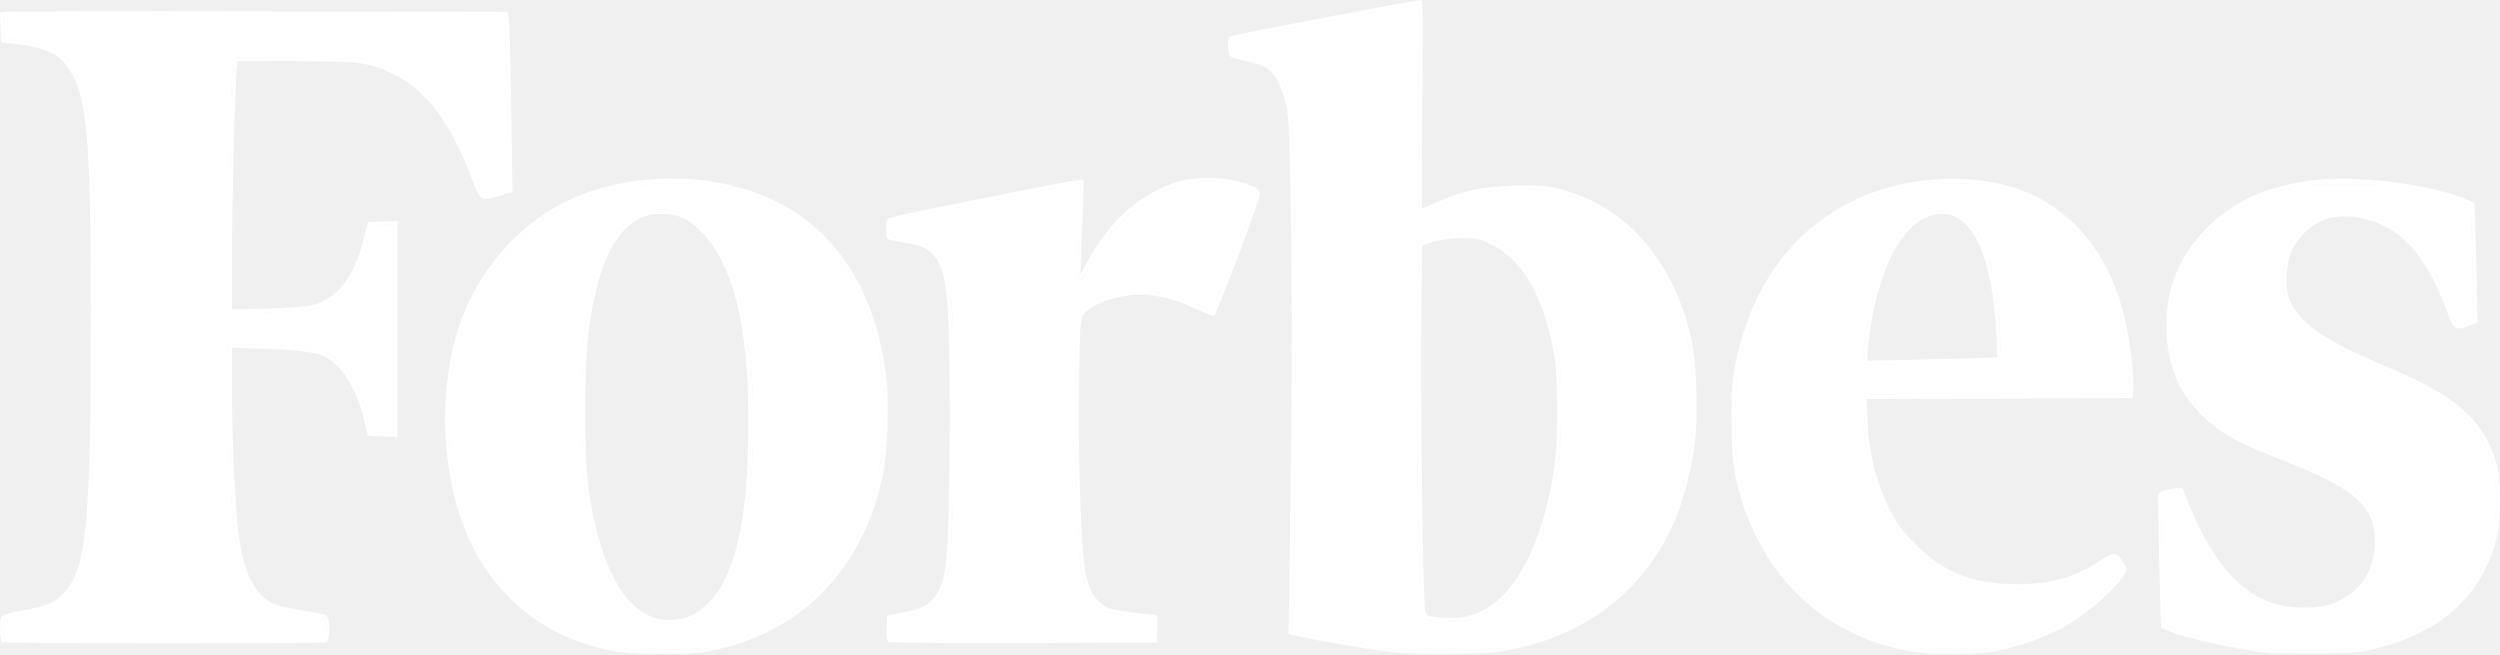
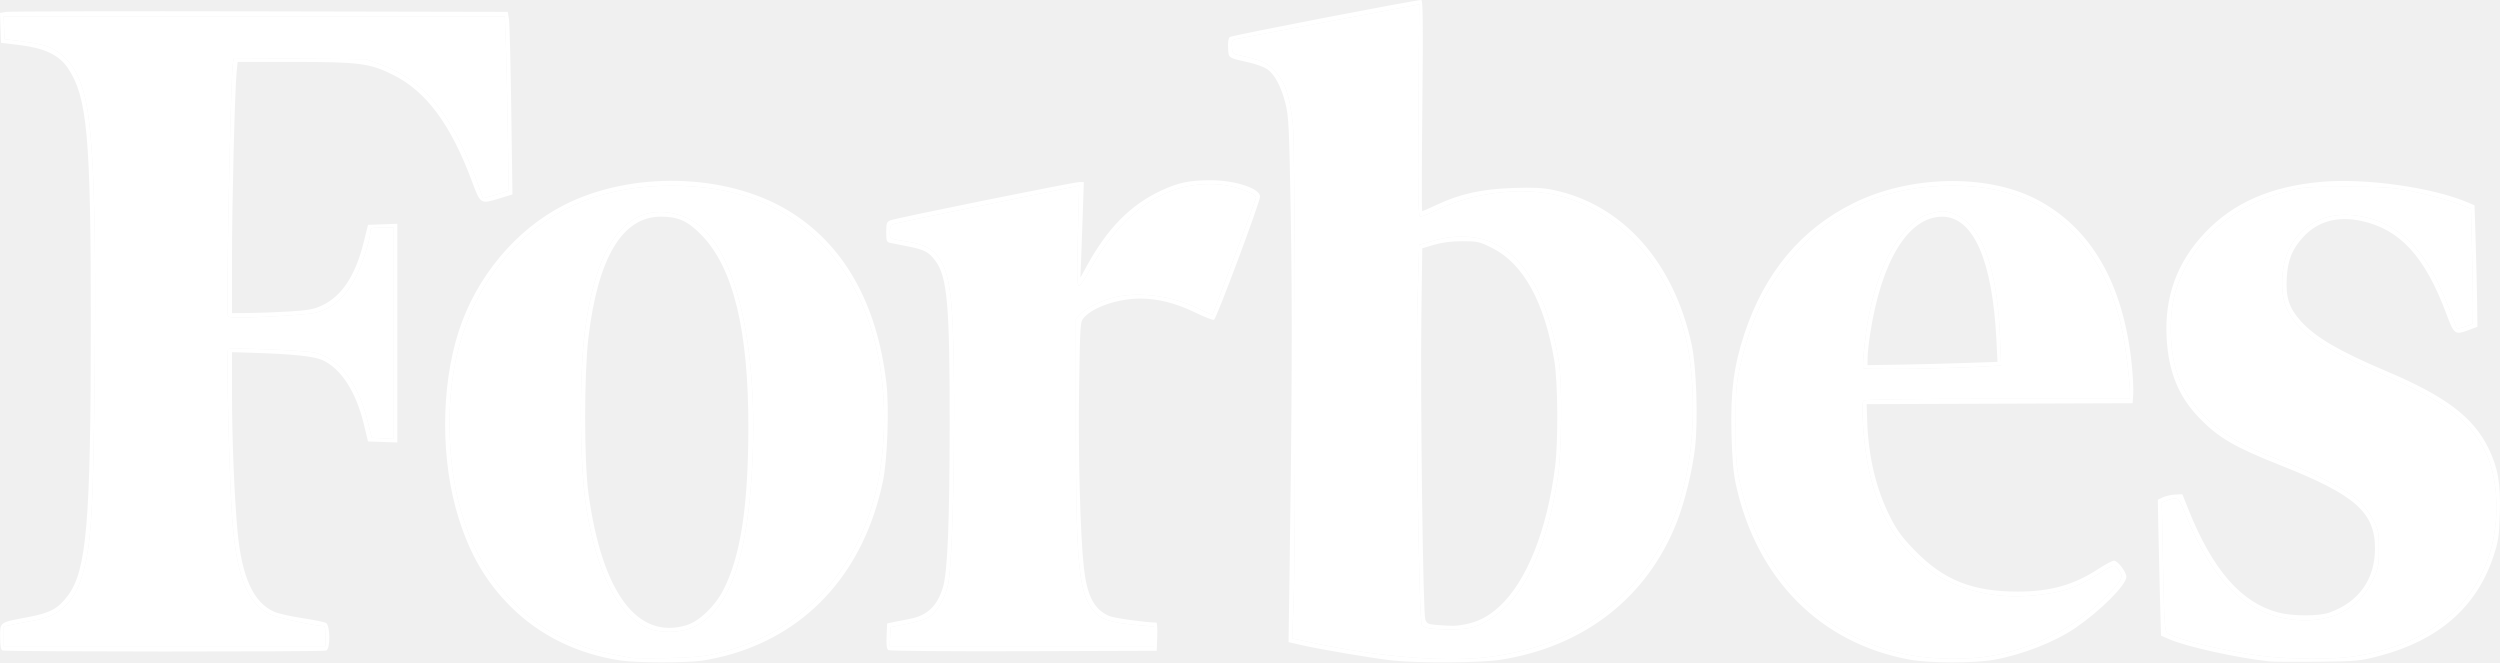
- <svg xmlns="http://www.w3.org/2000/svg" width="126" height="33" viewBox="0 0 126 33" fill="none">
-   <path d="M31.306 32.874C29.11 32.554 27.188 31.624 25.721 30.171C24.498 28.959 23.704 27.626 23.119 25.799C22.206 22.948 22.206 19.282 23.119 16.488C24.003 13.781 25.994 11.425 28.432 10.201C31.807 8.507 36.557 8.613 39.683 10.453C42.496 12.109 44.201 15.052 44.675 19.071C44.819 20.299 44.726 22.891 44.498 23.962C43.564 28.341 40.847 31.401 36.865 32.554C36.436 32.679 35.77 32.824 35.386 32.877C34.574 32.99 32.093 32.988 31.306 32.874ZM36.06 32.535C37.667 32.16 38.948 31.587 40.094 30.732C42.88 28.651 44.406 25.461 44.547 21.425C44.686 17.446 43.486 14.055 41.166 11.868C39.282 10.092 36.909 9.241 33.84 9.241C30.588 9.241 27.969 10.25 25.954 12.278C23.795 14.45 22.653 17.481 22.653 21.038C22.653 24.727 23.685 27.706 25.685 29.793C26.788 30.943 27.862 31.633 29.402 32.181C29.946 32.375 30.347 32.468 31.802 32.738C31.927 32.761 32.763 32.766 33.659 32.748C34.873 32.724 35.486 32.669 36.06 32.535ZM32.623 31.248C31.135 30.573 30.08 28.521 29.551 25.275C29.216 23.217 29.184 18.64 29.489 16.398C29.919 13.248 30.825 11.388 32.236 10.759C33.203 10.329 34.543 10.584 35.405 11.362C37.319 13.091 38.285 18.008 37.868 23.899C37.569 28.127 36.651 30.419 34.94 31.216C34.32 31.505 33.222 31.52 32.623 31.248ZM34.592 31.115C35.234 30.924 36.025 30.182 36.447 29.375C37.318 27.709 37.707 25.246 37.717 21.334C37.729 16.432 36.961 13.313 35.339 11.68C34.657 10.994 34.174 10.781 33.303 10.782C31.371 10.785 30.144 12.803 29.659 16.776C29.436 18.602 29.435 22.953 29.657 24.55C30.344 29.492 32.116 31.85 34.592 31.115ZM70.21 32.873C69.311 32.781 66.565 32.324 65.606 32.106L64.942 31.955L64.994 28.411C65.119 19.879 65.135 15.221 65.054 10.691C64.975 6.253 64.952 5.784 64.781 5.128C64.564 4.296 64.251 3.716 63.874 3.448C63.728 3.344 63.331 3.196 62.992 3.12C61.864 2.866 61.925 2.907 61.895 2.393C61.877 2.096 61.91 1.9 61.985 1.84C62.087 1.76 71.338 -0.005 71.633 1.04201e-05C71.718 0.001 71.73 1.184 71.686 5.256C71.655 8.145 71.651 10.51 71.677 10.51C71.703 10.51 72.041 10.363 72.429 10.184C73.596 9.645 74.672 9.411 76.234 9.357C77.274 9.32 77.756 9.343 78.29 9.454C81.779 10.175 84.362 13.032 85.264 17.168C85.5 18.247 85.587 20.928 85.431 22.271C85.298 23.416 84.918 24.958 84.522 25.959C83.03 29.736 79.828 32.2 75.58 32.84C74.601 32.988 71.528 33.006 70.21 32.873ZM75.328 32.657C78.08 32.244 80.098 31.299 81.808 29.623C84.278 27.201 85.469 23.782 85.308 19.568C85.225 17.399 84.871 15.982 83.972 14.224C82.753 11.842 80.67 10.171 78.305 9.679C76.53 9.31 74.247 9.599 72.511 10.413C72.079 10.616 71.665 10.781 71.591 10.781C71.475 10.781 71.462 10.111 71.492 5.498L71.526 0.214L71.162 0.287C70.963 0.327 68.924 0.707 66.632 1.131C64.34 1.555 62.376 1.923 62.267 1.949C62.1 1.988 62.071 2.051 62.089 2.335C62.109 2.651 62.135 2.679 62.469 2.753C63.617 3.006 63.822 3.096 64.249 3.537C64.772 4.077 65.008 4.767 65.163 6.207C65.287 7.354 65.314 27.122 65.196 30.04L65.126 31.77L66.06 31.97C69.597 32.726 73.123 32.987 75.328 32.657ZM72.097 31.279C71.914 31.259 71.718 31.188 71.662 31.12C71.506 30.933 71.338 18.636 71.442 15.039L71.524 12.185L72.248 11.976C73.317 11.668 74.469 11.716 75.284 12.103C76.923 12.88 78 14.798 78.559 17.938C78.741 18.96 78.714 22.512 78.515 23.776C78.098 26.416 77.34 28.453 76.286 29.769C75.774 30.407 74.925 31.01 74.261 31.207C73.832 31.335 72.914 31.365 72.097 31.279ZM73.841 31.071C74.499 30.946 75.01 30.684 75.559 30.191C76.935 28.954 77.969 26.401 78.376 23.237C78.541 21.948 78.519 19.012 78.335 17.936C77.839 15.028 76.771 13.116 75.214 12.346C74.568 12.027 74.469 12.004 73.703 12.004C73.155 12.004 72.683 12.063 72.282 12.181L71.683 12.358L71.638 15.668C71.582 19.91 71.719 30.527 71.835 30.832C71.909 31.026 71.991 31.067 72.357 31.096C73.221 31.164 73.363 31.162 73.841 31.071ZM96.253 32.828C91.759 32.017 88.545 28.83 87.495 24.143C87.36 23.541 87.3 22.866 87.266 21.561C87.213 19.496 87.381 18.215 87.914 16.623C88.937 13.565 90.77 11.399 93.433 10.101C96.245 8.73 100.088 8.64 102.576 9.887C105.377 11.291 107.025 14.094 107.443 18.164C107.499 18.712 107.532 19.364 107.516 19.613L107.486 20.066L100.782 20.09L94.079 20.113L94.105 20.905C94.164 22.739 94.558 24.362 95.288 25.773C95.62 26.414 95.884 26.764 96.525 27.412C97.974 28.874 99.415 29.44 101.688 29.44C103.337 29.44 104.522 29.111 105.762 28.31C106.109 28.086 106.461 27.902 106.544 27.902C106.733 27.902 107.169 28.463 107.169 28.706C107.169 29.106 105.869 30.393 104.601 31.249C103.563 31.951 101.917 32.586 100.489 32.835C99.489 33.01 97.243 33.006 96.253 32.828ZM100.282 32.654C102.381 32.313 104.448 31.306 105.933 29.899C106.747 29.129 107.017 28.757 106.903 28.562C106.601 28.042 106.614 28.043 105.843 28.516C104.616 29.27 104.001 29.478 102.558 29.626C100.874 29.799 99.32 29.518 97.884 28.779C96.931 28.29 95.79 27.163 95.219 26.15C94.441 24.767 94.018 23.152 93.892 21.076C93.839 20.204 93.851 19.987 93.953 19.922C94.023 19.878 97.043 19.842 100.715 19.841L107.35 19.84V19.578C107.35 18.982 107.154 17.381 106.979 16.541C106.274 13.165 104.413 10.758 101.76 9.789C100.704 9.404 99.705 9.241 98.388 9.241C95.268 9.241 92.72 10.265 90.749 12.31C89.177 13.94 88.245 15.771 87.676 18.345C87.504 19.121 87.475 19.524 87.475 21.153C87.475 22.77 87.505 23.188 87.671 23.936C88.727 28.687 91.853 31.816 96.344 32.617C97.482 32.82 99.159 32.836 100.282 32.654ZM93.911 18.321C93.843 18.211 94.012 16.599 94.18 15.764C94.583 13.751 95.228 12.297 96.117 11.402C96.595 10.92 96.813 10.77 97.203 10.655C97.471 10.575 97.775 10.51 97.877 10.51C98.293 10.511 98.784 10.723 99.149 11.06C100.128 11.963 100.689 13.902 100.8 16.773L100.855 18.19L99.913 18.242C98.022 18.348 93.961 18.401 93.911 18.321ZM99.097 18.062L100.673 18.008L100.617 16.888C100.417 12.94 99.451 10.783 97.884 10.785C96.181 10.787 94.82 12.976 94.254 16.624C94.185 17.073 94.127 17.604 94.126 17.806L94.124 18.172L95.823 18.145C96.757 18.13 98.231 18.093 99.097 18.062ZM114.37 32.916C112.756 32.742 110.188 32.18 109.333 31.813L108.915 31.633L108.858 29.564C108.827 28.425 108.791 26.904 108.778 26.182L108.754 24.869L109.005 24.75C109.142 24.683 109.42 24.622 109.622 24.613L109.989 24.596L110.302 25.366C111.523 28.369 112.954 29.989 114.823 30.482C115.537 30.669 116.874 30.671 117.402 30.485C118.881 29.963 119.692 28.843 119.699 27.313C119.707 25.501 118.711 24.631 114.949 23.161C112.618 22.251 111.805 21.782 110.837 20.791C109.793 19.723 109.292 18.506 109.198 16.811C109.084 14.763 109.725 13.037 111.145 11.566C112.574 10.085 114.43 9.283 116.957 9.052C119.183 8.849 122.599 9.321 124.389 10.079L124.716 10.218L124.774 12.062C124.806 13.077 124.839 14.437 124.848 15.084L124.863 16.262L124.424 16.424C123.731 16.682 123.686 16.65 123.3 15.628C122.219 12.763 120.963 11.408 119.005 10.994C117.812 10.741 116.816 11.012 116.092 11.787C115.527 12.391 115.306 12.927 115.253 13.828C115.195 14.804 115.369 15.332 115.966 15.984C116.701 16.788 117.905 17.482 120.303 18.485C123.241 19.712 124.643 20.755 125.405 22.278C125.9 23.267 126.04 24.058 125.991 25.578C125.953 26.72 125.917 26.954 125.657 27.721C124.81 30.219 122.899 31.864 119.947 32.635C118.947 32.896 118.804 32.91 116.816 32.931C115.67 32.944 114.569 32.937 114.37 32.916ZM118.673 32.662C122.522 32.077 125.006 30.013 125.658 26.86C125.973 25.337 125.826 23.644 125.281 22.512C124.518 20.927 123.228 19.97 120.032 18.619C117.658 17.615 116.235 16.765 115.653 16.001C115.171 15.369 115.015 14.884 115.021 14.042C115.031 12.773 115.512 11.8 116.431 11.194C117.2 10.687 118.164 10.563 119.286 10.827C120.642 11.147 121.662 11.979 122.583 13.518C122.876 14.008 123.479 15.383 123.772 16.231C123.818 16.363 123.87 16.369 124.187 16.275C124.386 16.216 124.577 16.14 124.611 16.106C124.645 16.072 124.643 14.774 124.606 13.222L124.539 10.401L124.21 10.261C123.656 10.027 122.208 9.633 121.255 9.457C120.537 9.325 119.906 9.291 118.22 9.293C116.208 9.295 116.043 9.308 115.212 9.534C112.798 10.189 111.008 11.552 110.072 13.446C109.575 14.453 109.403 15.229 109.409 16.443C109.417 18.166 109.887 19.438 110.925 20.549C111.819 21.506 112.98 22.188 114.959 22.919C116.516 23.494 118.123 24.297 118.733 24.803C119.091 25.101 119.372 25.441 119.582 25.828C119.88 26.379 119.895 26.452 119.896 27.313C119.896 28.143 119.872 28.27 119.608 28.826C118.92 30.279 117.543 31 115.739 30.853C113.289 30.652 111.563 29.032 110.159 25.61C109.792 24.718 109.767 24.7 109.21 24.911L108.955 25.009L109.018 28.199C109.075 31.03 109.1 31.402 109.234 31.506C109.637 31.815 112.244 32.434 114.053 32.65C115.457 32.817 117.611 32.823 118.673 32.662ZM0.12 32.371C0.045 32.341 0.007 32.115 0.007 31.697C0.007 30.946 -0.041 30.98 1.411 30.711C2.525 30.504 2.923 30.293 3.415 29.648C4.368 28.398 4.574 25.991 4.577 16.081C4.579 6.773 4.399 4.816 3.413 3.377C2.976 2.739 2.238 2.392 1.004 2.244L0.052 2.131L0.026 1.388L0 0.645L0.298 0.592C0.462 0.563 6.22 0.551 13.094 0.565L25.592 0.591L25.651 0.953C25.683 1.152 25.736 3.196 25.768 5.495L25.827 9.676L25.183 9.871C24.213 10.166 24.219 10.17 23.782 9.015C22.711 6.179 21.482 4.545 19.8 3.72C18.64 3.151 18.104 3.082 14.828 3.082H11.977L11.928 3.557C11.836 4.449 11.691 10.186 11.692 12.887L11.693 15.582L12.53 15.578C12.991 15.575 13.9 15.541 14.55 15.502C15.527 15.444 15.817 15.392 16.226 15.203C17.23 14.738 17.913 13.715 18.331 12.049L18.548 11.189L19.287 11.163L20.026 11.136V16.579V22.021L19.287 21.995L18.547 21.969L18.337 21.108C17.943 19.491 17.183 18.334 16.245 17.919C15.812 17.727 14.74 17.618 12.666 17.555L11.693 17.525V19.57C11.693 21.798 11.815 24.812 11.972 26.448C12.191 28.729 12.774 29.989 13.82 30.445C14.02 30.532 14.652 30.673 15.225 30.759C15.798 30.845 16.338 30.952 16.426 30.997C16.647 31.111 16.66 32.292 16.441 32.376C16.27 32.442 0.284 32.437 0.12 32.371ZM16.403 31.661C16.403 31.387 16.378 31.163 16.349 31.163C15.917 31.163 13.906 30.729 13.582 30.566C12.432 29.987 11.9 28.611 11.694 25.678C11.547 23.593 11.401 17.468 11.496 17.373C11.582 17.287 15.412 17.44 15.86 17.547C17.097 17.843 18.051 19.061 18.529 20.953L18.739 21.787L19.292 21.814L19.845 21.841V16.583V11.325H19.256C18.706 11.325 18.668 11.338 18.668 11.529C18.668 11.872 18.324 12.958 17.999 13.643C17.489 14.716 16.772 15.364 15.86 15.574C15.635 15.626 14.577 15.708 13.508 15.758C12 15.828 11.547 15.823 11.49 15.738C11.385 15.58 11.625 3.653 11.744 3.099L11.789 2.89L15.115 2.918L18.441 2.946L19.215 3.223C21.008 3.865 22.298 5.176 23.375 7.451C23.618 7.963 23.928 8.707 24.065 9.106C24.202 9.504 24.324 9.843 24.335 9.858C24.346 9.874 24.644 9.799 24.996 9.692L25.637 9.497L25.592 6.539C25.567 4.911 25.523 2.958 25.495 2.199L25.442 0.817H12.811H0.18L0.207 1.383L0.234 1.949L1.049 2.051C2.136 2.187 2.535 2.305 2.973 2.622C3.637 3.103 4.045 3.81 4.302 4.922C4.702 6.651 4.846 10.55 4.779 17.847C4.709 25.558 4.611 27.162 4.12 28.717C3.716 29.997 2.963 30.675 1.72 30.88C1.378 30.937 0.893 31.027 0.643 31.08L0.188 31.178V31.669V32.159H8.296H16.403V31.661ZM44.774 32.354C44.691 32.301 44.664 32.092 44.684 31.653L44.711 31.027L45.028 30.959C45.202 30.922 45.577 30.849 45.86 30.796C46.737 30.632 47.241 30.156 47.525 29.223C47.756 28.464 47.858 26.034 47.863 21.153C47.87 15.185 47.745 13.775 47.142 12.976C46.815 12.543 46.579 12.42 45.785 12.268C45.393 12.193 44.981 12.112 44.869 12.089C44.688 12.051 44.665 11.992 44.665 11.548C44.665 11.116 44.693 11.038 44.869 10.966C45.14 10.854 54.114 9.06 54.401 9.06H54.624L54.581 10.396C54.556 11.131 54.518 12.201 54.495 12.774L54.453 13.816L54.778 13.23C55.819 11.353 56.986 10.188 58.538 9.477C59.39 9.086 59.958 8.97 61.011 8.97C62.259 8.97 63.507 9.377 63.507 9.784C63.507 10.058 61.308 15.87 61.186 15.916C61.127 15.939 60.698 15.774 60.232 15.551C59.261 15.085 58.35 14.857 57.465 14.859C56.364 14.861 55.133 15.267 54.648 15.788C54.44 16.011 54.439 16.024 54.387 19.353C54.336 22.648 54.446 26.669 54.631 28.286C54.789 29.663 55.155 30.341 55.911 30.657C56.163 30.762 57.759 30.981 58.279 30.982C58.319 30.982 58.339 31.298 58.325 31.684L58.298 32.386L51.595 32.407C47.908 32.419 44.839 32.395 44.774 32.354ZM58.162 31.669V31.178L57.46 31.119C55.841 30.982 55.398 30.82 54.972 30.207C54.356 29.32 54.222 27.683 54.222 21.047V15.869L54.447 15.63C54.73 15.328 55.616 14.907 56.242 14.777C57.514 14.511 59.14 14.741 60.411 15.364C60.776 15.543 61.09 15.674 61.109 15.656C61.146 15.618 63.235 10.099 63.3 9.866C63.329 9.761 63.209 9.669 62.857 9.528C62.105 9.227 61.453 9.124 60.612 9.173C58.362 9.303 56.366 10.798 54.928 13.428C54.689 13.865 54.442 14.222 54.378 14.223C54.286 14.223 54.275 13.722 54.325 11.727L54.387 9.231L54.169 9.282C54.048 9.311 52.238 9.677 50.146 10.097C45.658 10.998 45.034 11.129 44.927 11.195C44.883 11.223 44.846 11.384 44.846 11.555C44.846 11.897 44.806 11.877 45.826 12.041C47.228 12.267 47.723 12.95 47.932 14.948C48.205 17.554 48.096 27.71 47.781 29.096C47.619 29.805 47.203 30.488 46.783 30.731C46.628 30.82 46.139 30.965 45.696 31.051L44.892 31.208L44.864 31.684L44.837 32.159H51.5H58.162V31.669Z" fill="white" />
-   <path d="M16.403 31.661C16.403 31.387 16.378 31.163 16.349 31.163C15.917 31.163 13.906 30.729 13.582 30.566C12.432 29.987 11.9 28.611 11.694 25.678C11.547 23.593 11.401 17.468 11.496 17.373C11.582 17.287 15.412 17.44 15.86 17.547C17.097 17.843 18.051 19.061 18.529 20.953L18.739 21.787L19.292 21.814L19.845 21.841V16.583V11.325H19.256C18.706 11.325 18.668 11.338 18.668 11.529C18.668 11.872 18.324 12.958 17.999 13.643C17.489 14.716 16.772 15.364 15.86 15.574C15.635 15.626 14.577 15.708 13.508 15.758C12 15.828 11.547 15.823 11.49 15.738C11.385 15.58 11.625 3.653 11.744 3.099L11.789 2.89L15.115 2.918L18.441 2.946L19.215 3.223C21.008 3.865 22.298 5.176 23.375 7.451C23.618 7.963 23.928 8.707 24.065 9.106C24.202 9.504 24.324 9.843 24.335 9.858C24.346 9.874 24.644 9.799 24.996 9.692L25.637 9.497L25.592 6.539C25.567 4.911 25.523 2.958 25.495 2.199L25.442 0.817H12.811H0.18L0.207 1.383L0.234 1.949L1.049 2.051C2.136 2.187 2.535 2.305 2.973 2.622C3.637 3.103 4.045 3.81 4.302 4.922C4.702 6.651 4.846 10.55 4.779 17.847C4.709 25.558 4.611 27.162 4.12 28.717C3.716 29.997 2.963 30.675 1.72 30.88C1.378 30.937 0.893 31.027 0.643 31.08L0.188 31.178V31.669V32.159H8.296H16.403V31.661Z" fill="white" />
-   <path fill-rule="evenodd" clip-rule="evenodd" d="M36.06 32.535C37.667 32.16 38.948 31.587 40.094 30.732C42.88 28.651 44.406 25.461 44.547 21.425C44.686 17.446 43.486 14.055 41.166 11.868C39.282 10.092 36.909 9.241 33.84 9.241C30.588 9.241 27.969 10.25 25.954 12.278C23.795 14.45 22.653 17.481 22.653 21.038C22.653 24.727 23.685 27.706 25.685 29.793C26.788 30.943 27.862 31.633 29.402 32.181C29.946 32.375 30.347 32.468 31.802 32.738C31.927 32.761 32.763 32.766 33.659 32.748C34.873 32.724 35.486 32.669 36.06 32.535ZM29.551 25.275C30.08 28.521 31.135 30.573 32.623 31.248C33.222 31.52 34.32 31.505 34.94 31.216C36.651 30.419 37.569 28.127 37.868 23.899C38.285 18.008 37.319 13.091 35.405 11.362C34.543 10.584 33.203 10.329 32.236 10.759C30.825 11.388 29.919 13.248 29.489 16.398C29.184 18.64 29.216 23.217 29.551 25.275Z" fill="white" />
-   <path d="M58.162 31.669V31.178L57.46 31.119C55.841 30.982 55.398 30.82 54.972 30.207C54.356 29.32 54.222 27.683 54.222 21.047V15.869L54.447 15.63C54.73 15.328 55.616 14.907 56.242 14.777C57.514 14.511 59.14 14.741 60.411 15.364C60.776 15.543 61.09 15.674 61.109 15.656C61.146 15.618 63.235 10.099 63.3 9.866C63.329 9.761 63.209 9.669 62.857 9.528C62.105 9.227 61.453 9.124 60.612 9.173C58.362 9.303 56.366 10.798 54.928 13.428C54.689 13.865 54.442 14.222 54.378 14.223C54.286 14.223 54.275 13.722 54.325 11.727L54.387 9.231L54.169 9.282C54.048 9.311 52.238 9.677 50.146 10.097C45.658 10.998 45.034 11.129 44.927 11.195C44.883 11.223 44.846 11.384 44.846 11.555C44.846 11.897 44.806 11.877 45.826 12.041C47.228 12.267 47.723 12.95 47.932 14.948C48.205 17.554 48.096 27.71 47.781 29.096C47.619 29.805 47.203 30.488 46.783 30.731C46.628 30.82 46.139 30.965 45.696 31.051L44.892 31.208L44.864 31.684L44.837 32.159H51.5H58.162V31.669Z" fill="white" />
-   <path fill-rule="evenodd" clip-rule="evenodd" d="M75.328 32.657C78.08 32.244 80.098 31.299 81.808 29.623C84.278 27.201 85.469 23.782 85.308 19.568C85.225 17.399 84.871 15.982 83.972 14.224C82.753 11.842 80.67 10.171 78.305 9.679C76.53 9.31 74.247 9.599 72.511 10.413C72.079 10.616 71.665 10.781 71.591 10.781C71.475 10.781 71.462 10.111 71.492 5.498L71.526 0.214L71.162 0.287C70.963 0.327 68.924 0.707 66.632 1.131C64.34 1.555 62.376 1.923 62.267 1.949C62.1 1.988 62.071 2.051 62.089 2.335C62.109 2.651 62.135 2.679 62.469 2.753C63.617 3.006 63.822 3.096 64.249 3.537C64.772 4.077 65.008 4.767 65.163 6.207C65.287 7.354 65.314 27.122 65.196 30.04L65.126 31.77L66.06 31.97C69.597 32.726 73.123 32.987 75.328 32.657ZM71.662 31.12C71.718 31.188 71.914 31.259 72.097 31.279C72.914 31.365 73.832 31.335 74.261 31.207C74.925 31.01 75.774 30.407 76.286 29.769C77.34 28.453 78.098 26.416 78.515 23.776C78.714 22.512 78.741 18.96 78.559 17.938C78 14.798 76.923 12.88 75.284 12.103C74.469 11.716 73.317 11.668 72.248 11.976L71.524 12.185L71.442 15.039C71.338 18.636 71.506 30.933 71.662 31.12Z" fill="white" />
-   <path fill-rule="evenodd" clip-rule="evenodd" d="M100.282 32.654C102.381 32.313 104.448 31.306 105.933 29.899C106.747 29.129 107.017 28.757 106.903 28.562C106.601 28.042 106.614 28.043 105.843 28.516C104.616 29.27 104.001 29.478 102.558 29.626C100.874 29.799 99.32 29.518 97.884 28.779C96.931 28.29 95.79 27.163 95.219 26.15C94.441 24.767 94.018 23.152 93.892 21.076C93.839 20.204 93.851 19.987 93.953 19.922C94.023 19.878 97.043 19.842 100.715 19.841L107.35 19.84V19.578C107.35 18.982 107.154 17.381 106.979 16.541C106.274 13.165 104.413 10.758 101.76 9.789C100.704 9.404 99.705 9.241 98.388 9.241C95.268 9.241 92.72 10.265 90.749 12.31C89.177 13.94 88.245 15.771 87.676 18.345C87.504 19.121 87.475 19.524 87.475 21.153C87.475 22.77 87.505 23.188 87.671 23.936C88.727 28.687 91.853 31.816 96.344 32.617C97.482 32.82 99.159 32.836 100.282 32.654ZM94.18 15.764C94.012 16.599 93.843 18.211 93.911 18.321C93.961 18.401 98.022 18.348 99.913 18.242L100.855 18.19L100.8 16.773C100.689 13.902 100.128 11.963 99.149 11.06C98.784 10.723 98.293 10.511 97.877 10.51C97.775 10.51 97.471 10.575 97.203 10.655C96.813 10.77 96.595 10.92 96.117 11.402C95.228 12.297 94.583 13.751 94.18 15.764Z" fill="white" />
-   <path d="M118.673 32.662C122.522 32.077 125.006 30.013 125.658 26.86C125.973 25.337 125.826 23.644 125.281 22.512C124.518 20.927 123.228 19.97 120.032 18.619C117.658 17.615 116.235 16.765 115.653 16.001C115.171 15.369 115.015 14.884 115.021 14.042C115.031 12.773 115.512 11.8 116.431 11.194C117.2 10.687 118.164 10.563 119.286 10.827C120.642 11.147 121.662 11.979 122.583 13.518C122.876 14.008 123.479 15.383 123.772 16.231C123.818 16.363 123.87 16.369 124.187 16.275C124.386 16.216 124.577 16.14 124.611 16.106C124.645 16.072 124.643 14.774 124.606 13.222L124.539 10.401L124.21 10.261C123.656 10.027 122.208 9.633 121.255 9.457C120.537 9.325 119.906 9.291 118.22 9.293C116.208 9.295 116.043 9.308 115.212 9.534C112.798 10.189 111.008 11.552 110.072 13.446C109.575 14.453 109.403 15.229 109.409 16.443C109.417 18.166 109.887 19.438 110.925 20.549C111.819 21.506 112.98 22.188 114.959 22.919C116.516 23.494 118.123 24.297 118.733 24.803C119.091 25.101 119.372 25.441 119.582 25.828C119.88 26.379 119.895 26.452 119.896 27.313C119.896 28.143 119.872 28.27 119.608 28.826C118.92 30.279 117.543 31 115.739 30.853C113.289 30.652 111.563 29.032 110.159 25.61C109.792 24.718 109.767 24.7 109.21 24.911L108.955 25.009L109.018 28.199C109.075 31.03 109.1 31.402 109.234 31.506C109.637 31.815 112.244 32.434 114.053 32.65C115.457 32.817 117.611 32.823 118.673 32.662Z" fill="white" />
+ <svg xmlns="http://www.w3.org/2000/svg" width="117" height="31" viewBox="0 0 117 31" fill="none">
+   <path d="M29.07 30.915C27.03 30.614 25.246 29.74 23.884 28.373C22.748 27.233 22.011 25.98 21.468 24.262C20.62 21.581 20.62 18.133 21.467 15.506C22.288 12.96 24.138 10.744 26.401 9.593C29.535 8 33.946 8.1 36.849 9.83C39.461 11.388 41.043 14.155 41.484 17.935C41.618 19.089 41.531 21.527 41.319 22.534C40.453 26.653 37.929 29.53 34.232 30.615C33.833 30.732 33.215 30.868 32.859 30.919C32.104 31.025 29.8 31.023 29.07 30.915ZM33.484 30.597C34.977 30.244 36.166 29.706 37.23 28.901C39.817 26.944 41.234 23.944 41.365 20.149C41.494 16.407 40.38 13.217 38.225 11.161C36.476 9.491 34.272 8.691 31.423 8.691C28.403 8.691 25.971 9.639 24.1 11.546C22.095 13.589 21.035 16.439 21.035 19.784C21.035 23.254 21.993 26.055 23.851 28.018C24.875 29.1 25.872 29.748 27.302 30.264C27.807 30.446 28.179 30.533 29.531 30.788C29.646 30.809 30.422 30.814 31.255 30.797C32.382 30.774 32.952 30.723 33.484 30.597ZM30.293 29.386C28.911 28.752 27.931 26.822 27.44 23.769C27.129 21.834 27.099 17.53 27.383 15.421C27.782 12.459 28.623 10.709 29.933 10.118C30.831 9.713 32.076 9.953 32.876 10.685C34.653 12.311 35.55 16.935 35.163 22.475C34.885 26.451 34.033 28.607 32.444 29.356C31.868 29.628 30.849 29.642 30.293 29.386ZM32.121 29.261C32.717 29.082 33.452 28.384 33.844 27.625C34.653 26.058 35.014 23.742 35.023 20.063C35.034 15.453 34.321 12.52 32.814 10.984C32.182 10.339 31.733 10.139 30.925 10.14C29.13 10.143 27.991 12.04 27.541 15.777C27.334 17.494 27.333 21.586 27.539 23.087C28.176 27.735 29.822 29.952 32.121 29.261ZM65.195 30.914C64.361 30.828 61.811 30.398 60.92 30.193L60.304 30.052L60.352 26.719C60.467 18.694 60.482 14.314 60.407 10.054C60.334 5.881 60.312 5.439 60.154 4.822C59.952 4.04 59.661 3.494 59.312 3.242C59.176 3.144 58.807 3.006 58.492 2.934C57.445 2.696 57.502 2.734 57.474 2.25C57.458 1.971 57.487 1.787 57.558 1.731C57.652 1.655 66.243 -0.005 66.516 9.79931e-06C66.595 0.001 66.606 1.114 66.566 4.943C66.537 7.66 66.534 9.883 66.558 9.883C66.582 9.883 66.896 9.746 67.255 9.578C68.339 9.07 69.338 8.85 70.789 8.799C71.755 8.765 72.202 8.786 72.698 8.89C75.938 9.569 78.336 12.255 79.174 16.145C79.393 17.159 79.474 19.681 79.329 20.944C79.205 22.02 78.852 23.471 78.485 24.412C77.099 27.964 74.126 30.281 70.181 30.884C69.272 31.022 66.419 31.04 65.195 30.914ZM69.948 30.711C72.503 30.323 74.377 29.434 75.964 27.858C78.259 25.58 79.364 22.365 79.214 18.402C79.137 16.362 78.808 15.029 77.974 13.376C76.843 11.136 74.908 9.565 72.712 9.103C71.064 8.756 68.944 9.027 67.332 9.792C66.93 9.983 66.546 10.139 66.478 10.139C66.369 10.139 66.358 9.508 66.385 5.17L66.417 0.201L66.079 0.27C65.894 0.308 64.001 0.665 61.873 1.064C59.745 1.463 57.92 1.809 57.819 1.833C57.665 1.869 57.638 1.929 57.654 2.196C57.673 2.493 57.697 2.52 58.007 2.589C59.073 2.827 59.263 2.911 59.66 3.326C60.145 3.834 60.365 4.483 60.509 5.837C60.623 6.916 60.649 25.506 60.539 28.25L60.474 29.877L61.342 30.065C64.626 30.776 67.9 31.022 69.948 30.711ZM66.947 29.415C66.777 29.397 66.595 29.33 66.543 29.266C66.399 29.09 66.243 17.526 66.339 14.143L66.415 11.46L67.088 11.263C68.081 10.973 69.149 11.018 69.907 11.382C71.429 12.112 72.428 13.916 72.948 16.869C73.117 17.831 73.092 21.171 72.906 22.36C72.52 24.842 71.816 26.758 70.837 27.995C70.362 28.595 69.573 29.163 68.957 29.348C68.559 29.468 67.706 29.496 66.947 29.415ZM68.566 29.22C69.177 29.102 69.652 28.856 70.162 28.392C71.439 27.229 72.4 24.828 72.777 21.852C72.931 20.64 72.91 17.879 72.74 16.868C72.279 14.132 71.288 12.335 69.842 11.611C69.242 11.31 69.15 11.289 68.438 11.289C67.929 11.289 67.492 11.344 67.12 11.455L66.562 11.621L66.521 14.735C66.469 18.723 66.597 28.708 66.704 28.995C66.773 29.178 66.848 29.216 67.189 29.244C67.991 29.307 68.123 29.305 68.566 29.22ZM89.378 30.872C85.205 30.11 82.221 27.113 81.246 22.705C81.12 22.138 81.065 21.504 81.033 20.276C80.984 18.335 81.139 17.13 81.634 15.632C82.584 12.757 84.287 10.72 86.76 9.499C89.37 8.21 92.939 8.126 95.249 9.298C97.85 10.618 99.38 13.254 99.769 17.082C99.821 17.597 99.851 18.211 99.836 18.445L99.808 18.871L93.584 18.893L87.359 18.914L87.383 19.659C87.438 21.385 87.804 22.911 88.482 24.238C88.79 24.841 89.035 25.169 89.63 25.778C90.975 27.154 92.314 27.686 94.425 27.686C95.956 27.686 97.056 27.377 98.207 26.623C98.53 26.412 98.857 26.239 98.933 26.239C99.109 26.239 99.514 26.767 99.514 26.996C99.514 27.372 98.307 28.582 97.13 29.387C96.166 30.047 94.637 30.644 93.311 30.879C92.383 31.043 90.297 31.04 89.378 30.872ZM93.119 30.708C95.068 30.388 96.987 29.441 98.366 28.118C99.122 27.393 99.373 27.043 99.267 26.86C98.987 26.371 98.999 26.372 98.283 26.817C97.143 27.526 96.572 27.722 95.233 27.861C93.668 28.024 92.225 27.759 90.892 27.065C90.007 26.604 88.948 25.545 88.418 24.592C87.695 23.291 87.303 21.772 87.186 19.82C87.136 19.001 87.147 18.797 87.242 18.735C87.307 18.694 90.112 18.66 93.521 18.659L99.682 18.658V18.411C99.682 17.851 99.5 16.345 99.338 15.555C98.683 12.38 96.955 10.117 94.491 9.206C93.511 8.843 92.583 8.691 91.36 8.691C88.463 8.691 86.097 9.653 84.267 11.576C82.808 13.109 81.942 14.832 81.413 17.252C81.254 17.982 81.227 18.361 81.227 19.893C81.227 21.414 81.254 21.806 81.409 22.509C82.39 26.977 85.292 29.92 89.462 30.674C90.519 30.865 92.076 30.879 93.119 30.708ZM87.203 17.23C87.14 17.126 87.297 15.61 87.452 14.824C87.827 12.931 88.426 11.564 89.251 10.723C89.695 10.27 89.897 10.129 90.259 10.02C90.508 9.945 90.791 9.884 90.886 9.884C91.272 9.885 91.728 10.085 92.067 10.401C92.976 11.25 93.497 13.074 93.6 15.774L93.651 17.106L92.776 17.156C91.02 17.255 87.249 17.305 87.203 17.23ZM92.019 16.986L93.483 16.935L93.43 15.882C93.244 12.169 92.347 10.141 90.892 10.142C89.311 10.144 88.047 12.203 87.522 15.634C87.457 16.055 87.404 16.555 87.403 16.745L87.401 17.089L88.978 17.064C89.846 17.049 91.214 17.015 92.019 16.986ZM106.201 30.954C104.702 30.792 102.317 30.263 101.523 29.917L101.135 29.748L101.082 27.802C101.053 26.732 101.02 25.301 101.008 24.622L100.986 23.388L101.219 23.275C101.346 23.213 101.605 23.155 101.792 23.146L102.133 23.13L102.423 23.854C103.557 26.679 104.886 28.202 106.622 28.665C107.284 28.842 108.526 28.844 109.016 28.668C110.389 28.177 111.142 27.124 111.149 25.686C111.157 23.982 110.232 23.163 106.739 21.782C104.574 20.925 103.819 20.485 102.92 19.553C101.951 18.547 101.485 17.403 101.398 15.809C101.292 13.884 101.887 12.26 103.206 10.877C104.533 9.485 106.256 8.73 108.603 8.513C110.67 8.322 113.842 8.766 115.504 9.479L115.808 9.609L115.862 11.344C115.891 12.297 115.922 13.576 115.93 14.185L115.944 15.293L115.537 15.446C114.893 15.688 114.851 15.658 114.493 14.697C113.489 12.003 112.322 10.728 110.505 10.339C109.397 10.101 108.472 10.356 107.799 11.085C107.275 11.653 107.07 12.157 107.02 13.004C106.967 13.922 107.129 14.418 107.682 15.032C108.365 15.788 109.483 16.441 111.71 17.383C114.438 18.538 115.74 19.518 116.448 20.951C116.907 21.881 117.037 22.624 116.991 24.055C116.957 25.128 116.923 25.349 116.682 26.069C115.895 28.419 114.121 29.965 111.379 30.691C110.451 30.936 110.318 30.949 108.472 30.97C107.408 30.981 106.386 30.974 106.201 30.954ZM110.196 30.716C113.77 30.166 116.077 28.225 116.683 25.26C116.975 23.828 116.838 22.236 116.332 21.171C115.624 19.68 114.426 18.78 111.458 17.509C109.254 16.566 107.933 15.766 107.392 15.047C106.945 14.454 106.799 13.997 106.805 13.206C106.814 12.012 107.261 11.097 108.114 10.527C108.829 10.05 109.724 9.933 110.766 10.182C112.025 10.483 112.972 11.266 113.827 12.713C114.099 13.174 114.659 14.466 114.932 15.264C114.974 15.388 115.022 15.393 115.316 15.305C115.501 15.25 115.678 15.178 115.71 15.146C115.742 15.114 115.74 13.894 115.706 12.434L115.643 9.781L115.338 9.65C114.823 9.429 113.479 9.059 112.594 8.894C111.927 8.77 111.341 8.738 109.776 8.739C107.907 8.742 107.754 8.754 106.983 8.966C104.741 9.582 103.079 10.863 102.21 12.645C101.748 13.592 101.589 14.322 101.594 15.463C101.602 17.084 102.038 18.28 103.002 19.325C103.832 20.224 104.91 20.866 106.748 21.553C108.193 22.094 109.686 22.849 110.252 23.326C110.584 23.606 110.845 23.925 111.04 24.289C111.317 24.807 111.331 24.876 111.332 25.686C111.332 26.466 111.309 26.585 111.065 27.108C110.426 28.475 109.147 29.153 107.472 29.015C105.197 28.826 103.595 27.302 102.29 24.085C101.95 23.245 101.927 23.228 101.409 23.427L101.172 23.518L101.231 26.519C101.284 29.182 101.307 29.532 101.432 29.629C101.806 29.919 104.227 30.501 105.906 30.704C107.21 30.862 109.21 30.867 110.196 30.716ZM0.112 30.442C0.042 30.414 0.007 30.202 0.007 29.808C0.007 29.103 -0.038 29.134 1.31 28.881C2.344 28.687 2.714 28.488 3.171 27.882C4.056 26.706 4.248 24.443 4.25 15.123C4.252 6.37 4.085 4.529 3.169 3.176C2.763 2.576 2.079 2.25 0.932 2.111L0.049 2.004L0.024 1.305L0 0.607L0.277 0.557C0.429 0.53 5.776 0.518 12.159 0.531L23.764 0.555L23.819 0.896C23.849 1.084 23.898 3.006 23.928 5.168L23.983 9.099L23.384 9.283C22.483 9.56 22.489 9.564 22.084 8.478C21.088 5.811 19.947 4.274 18.386 3.498C17.309 2.963 16.811 2.898 13.769 2.898H11.122L11.076 3.345C10.991 4.184 10.855 9.579 10.857 12.12L10.857 14.654L11.635 14.649C12.063 14.647 12.907 14.615 13.511 14.579C14.418 14.524 14.687 14.475 15.067 14.297C15.999 13.86 16.634 12.898 17.022 11.331L17.223 10.522L17.909 10.498L18.596 10.473V15.591V20.709L17.909 20.684L17.222 20.66L17.027 19.85C16.661 18.33 15.956 17.241 15.085 16.851C14.683 16.671 13.687 16.568 11.762 16.509L10.857 16.481V18.404C10.857 20.499 10.971 23.334 11.117 24.872C11.32 27.017 11.861 28.202 12.833 28.631C13.019 28.713 13.606 28.846 14.138 28.926C14.67 29.007 15.171 29.108 15.252 29.15C15.458 29.257 15.47 30.368 15.267 30.447C15.107 30.509 0.263 30.504 0.112 30.442ZM15.231 29.775C15.231 29.517 15.209 29.306 15.181 29.306C14.78 29.306 12.912 28.898 12.612 28.745C11.544 28.201 11.05 26.906 10.859 24.148C10.723 22.187 10.587 16.427 10.675 16.338C10.755 16.257 14.311 16.401 14.727 16.502C15.876 16.78 16.762 17.925 17.205 19.705L17.401 20.489L17.914 20.515L18.428 20.54V15.595V10.65H17.881C17.37 10.65 17.334 10.663 17.334 10.842C17.334 11.165 17.015 12.186 16.713 12.83C16.24 13.839 15.574 14.448 14.727 14.646C14.518 14.695 13.536 14.773 12.543 14.819C11.143 14.885 10.722 14.88 10.669 14.8C10.572 14.652 10.794 3.436 10.905 2.915L10.947 2.718L14.036 2.744L17.124 2.77L17.843 3.031C19.507 3.635 20.705 4.868 21.706 7.008C21.931 7.488 22.219 8.188 22.346 8.563C22.474 8.938 22.586 9.257 22.597 9.271C22.607 9.286 22.883 9.215 23.211 9.114L23.806 8.931L23.764 6.149C23.741 4.619 23.7 2.782 23.674 2.068L23.625 0.768H11.896H0.167L0.192 1.3L0.217 1.833L0.974 1.928C1.984 2.056 2.354 2.168 2.761 2.466C3.377 2.918 3.756 3.583 3.995 4.629C4.366 6.255 4.499 9.921 4.438 16.784C4.372 24.035 4.282 25.543 3.826 27.006C3.45 28.209 2.751 28.847 1.597 29.04C1.28 29.093 0.83 29.178 0.597 29.229L0.175 29.32V29.782V30.243H7.703H15.231V29.775ZM41.576 30.426C41.499 30.377 41.474 30.18 41.492 29.767L41.517 29.178L41.811 29.115C41.973 29.08 42.321 29.011 42.584 28.961C43.399 28.807 43.867 28.359 44.13 27.482C44.345 26.768 44.439 24.482 44.444 19.893C44.45 14.28 44.335 12.954 43.774 12.203C43.471 11.796 43.252 11.68 42.515 11.537C42.151 11.466 41.768 11.39 41.664 11.368C41.496 11.333 41.475 11.277 41.475 10.86C41.475 10.454 41.5 10.38 41.664 10.312C41.916 10.207 50.249 8.52 50.515 8.52H50.723L50.682 9.777C50.66 10.468 50.624 11.474 50.602 12.013L50.563 12.993L50.865 12.441C51.832 10.677 52.915 9.581 54.356 8.912C55.148 8.545 55.675 8.435 56.653 8.435C57.812 8.435 58.971 8.818 58.971 9.201C58.971 9.459 56.928 14.924 56.816 14.968C56.761 14.989 56.362 14.835 55.93 14.624C55.028 14.186 54.182 13.972 53.361 13.974C52.338 13.976 51.195 14.357 50.744 14.848C50.551 15.057 50.55 15.07 50.502 18.2C50.455 21.299 50.557 25.08 50.729 26.601C50.876 27.896 51.215 28.534 51.917 28.831C52.152 28.93 53.633 29.135 54.117 29.136C54.153 29.136 54.172 29.433 54.159 29.796L54.134 30.456L47.91 30.477C44.486 30.488 41.636 30.465 41.576 30.426ZM54.008 29.782V29.321L53.356 29.265C51.852 29.136 51.441 28.984 51.046 28.408C50.474 27.573 50.349 26.033 50.349 19.793V14.923L50.557 14.698C50.821 14.415 51.643 14.019 52.225 13.896C53.406 13.647 54.915 13.862 56.096 14.449C56.435 14.617 56.726 14.74 56.744 14.723C56.779 14.688 58.718 9.497 58.778 9.278C58.805 9.179 58.694 9.093 58.367 8.96C57.669 8.677 57.064 8.58 56.283 8.626C54.194 8.749 52.34 10.155 51.004 12.628C50.783 13.039 50.553 13.375 50.494 13.375C50.408 13.376 50.399 12.904 50.445 11.028L50.502 8.681L50.299 8.729C50.188 8.756 48.507 9.101 46.564 9.496C42.397 10.343 41.817 10.466 41.718 10.528C41.677 10.554 41.643 10.706 41.643 10.867C41.643 11.188 41.606 11.17 42.553 11.324C43.855 11.536 44.314 12.179 44.508 14.058C44.762 16.508 44.66 26.059 44.368 27.363C44.218 28.029 43.831 28.672 43.442 28.9C43.297 28.984 42.843 29.12 42.432 29.201L41.685 29.349L41.66 29.796L41.634 30.243H47.821H54.008V29.782Z" fill="white" />
+   <path d="M15.231 29.775C15.231 29.517 15.209 29.306 15.181 29.306C14.78 29.306 12.912 28.898 12.612 28.745C11.544 28.201 11.05 26.906 10.859 24.148C10.723 22.187 10.587 16.427 10.675 16.338C10.755 16.257 14.311 16.401 14.727 16.502C15.876 16.78 16.762 17.925 17.205 19.705L17.401 20.489L17.914 20.515L18.428 20.54V15.595V10.65H17.881C17.37 10.65 17.334 10.663 17.334 10.842C17.334 11.165 17.015 12.186 16.713 12.83C16.24 13.839 15.574 14.448 14.727 14.646C14.518 14.695 13.536 14.773 12.543 14.819C11.143 14.885 10.722 14.88 10.669 14.8C10.572 14.652 10.794 3.436 10.905 2.915L10.947 2.718L14.036 2.744L17.124 2.77L17.843 3.031C19.507 3.635 20.705 4.868 21.706 7.008C21.931 7.488 22.219 8.188 22.346 8.563C22.474 8.938 22.586 9.257 22.597 9.271C22.607 9.286 22.883 9.215 23.211 9.114L23.806 8.931L23.764 6.149C23.741 4.619 23.7 2.782 23.674 2.068L23.625 0.768H11.896H0.167L0.192 1.3L0.217 1.833L0.974 1.928C1.984 2.056 2.354 2.168 2.761 2.466C3.377 2.918 3.756 3.583 3.995 4.629C4.366 6.255 4.499 9.921 4.438 16.784C4.372 24.035 4.282 25.543 3.826 27.006C3.45 28.209 2.751 28.847 1.597 29.04C1.28 29.093 0.83 29.178 0.597 29.229L0.175 29.32V29.782V30.243H7.703H15.231V29.775Z" fill="white" />
+   <path fill-rule="evenodd" clip-rule="evenodd" d="M33.484 30.597C34.977 30.244 36.166 29.706 37.23 28.901C39.817 26.944 41.234 23.944 41.365 20.149C41.494 16.407 40.38 13.217 38.225 11.161C36.476 9.491 34.272 8.691 31.423 8.691C28.403 8.691 25.971 9.639 24.1 11.546C22.095 13.589 21.035 16.439 21.035 19.784C21.035 23.254 21.993 26.055 23.851 28.018C24.875 29.1 25.872 29.748 27.302 30.264C27.807 30.446 28.179 30.533 29.531 30.788C29.646 30.809 30.422 30.814 31.255 30.797C32.382 30.774 32.952 30.723 33.484 30.597ZM27.44 23.769C27.931 26.822 28.911 28.752 30.293 29.386C30.849 29.642 31.868 29.628 32.444 29.356C34.033 28.607 34.885 26.451 35.163 22.475C35.55 16.935 34.653 12.311 32.876 10.685C32.076 9.953 30.831 9.713 29.933 10.118C28.623 10.709 27.782 12.459 27.383 15.421C27.099 17.53 27.129 21.834 27.44 23.769Z" fill="white" />
+   <path d="M54.008 29.782V29.321L53.356 29.265C51.852 29.136 51.441 28.984 51.046 28.408C50.474 27.573 50.349 26.033 50.349 19.793V14.923L50.557 14.698C50.821 14.415 51.643 14.019 52.225 13.896C53.406 13.647 54.915 13.862 56.096 14.449C56.435 14.617 56.726 14.74 56.744 14.723C56.779 14.688 58.718 9.497 58.778 9.278C58.805 9.179 58.694 9.093 58.367 8.96C57.669 8.677 57.064 8.58 56.283 8.626C54.194 8.749 52.34 10.155 51.004 12.628C50.783 13.039 50.553 13.375 50.494 13.375C50.408 13.376 50.399 12.904 50.445 11.028L50.502 8.681L50.299 8.729C50.188 8.756 48.507 9.101 46.564 9.496C42.397 10.343 41.817 10.466 41.718 10.528C41.677 10.554 41.643 10.706 41.643 10.867C41.643 11.188 41.606 11.17 42.553 11.324C43.855 11.536 44.314 12.179 44.508 14.058C44.762 16.508 44.66 26.059 44.368 27.363C44.218 28.029 43.831 28.672 43.442 28.9C43.297 28.984 42.843 29.12 42.432 29.201L41.685 29.349L41.66 29.796L41.634 30.243H47.821H54.008V29.782Z" fill="white" />
+   <path fill-rule="evenodd" clip-rule="evenodd" d="M69.948 30.711C72.503 30.323 74.377 29.434 75.964 27.858C78.259 25.58 79.364 22.365 79.214 18.402C79.137 16.362 78.808 15.029 77.974 13.376C76.843 11.136 74.908 9.565 72.712 9.103C71.064 8.756 68.944 9.027 67.332 9.792C66.93 9.983 66.546 10.139 66.478 10.139C66.369 10.139 66.358 9.508 66.385 5.17L66.417 0.201L66.079 0.27C65.894 0.308 64.001 0.665 61.873 1.064C59.745 1.463 57.92 1.809 57.819 1.833C57.665 1.869 57.638 1.929 57.654 2.196C57.673 2.493 57.697 2.52 58.007 2.589C59.073 2.827 59.263 2.911 59.66 3.326C60.145 3.834 60.365 4.483 60.509 5.837C60.623 6.916 60.649 25.506 60.539 28.25L60.474 29.877L61.342 30.065C64.626 30.776 67.9 31.022 69.948 30.711ZM66.543 29.266C66.595 29.33 66.777 29.397 66.947 29.415C67.706 29.496 68.559 29.468 68.957 29.348C69.573 29.163 70.362 28.595 70.837 27.995C71.816 26.758 72.52 24.842 72.906 22.36C73.092 21.171 73.117 17.831 72.948 16.869C72.428 13.916 71.429 12.112 69.907 11.382C69.149 11.018 68.081 10.973 67.088 11.263L66.415 11.46L66.339 14.143C66.243 17.526 66.399 29.09 66.543 29.266Z" fill="white" />
+   <path fill-rule="evenodd" clip-rule="evenodd" d="M93.119 30.708C95.068 30.388 96.987 29.441 98.366 28.118C99.122 27.393 99.373 27.043 99.267 26.86C98.987 26.371 98.999 26.372 98.283 26.817C97.143 27.526 96.572 27.722 95.233 27.861C93.668 28.024 92.225 27.759 90.892 27.065C90.007 26.604 88.948 25.545 88.418 24.592C87.695 23.291 87.303 21.772 87.186 19.82C87.136 19.001 87.147 18.797 87.242 18.735C87.307 18.694 90.112 18.66 93.521 18.659L99.682 18.658V18.411C99.682 17.851 99.5 16.345 99.338 15.555C98.683 12.38 96.955 10.117 94.491 9.206C93.511 8.843 92.583 8.691 91.36 8.691C88.463 8.691 86.097 9.653 84.267 11.576C82.808 13.109 81.942 14.832 81.413 17.252C81.254 17.982 81.227 18.361 81.227 19.893C81.227 21.414 81.254 21.806 81.409 22.509C82.39 26.977 85.292 29.92 89.462 30.674C90.519 30.865 92.076 30.879 93.119 30.708ZM87.452 14.824C87.297 15.61 87.14 17.126 87.203 17.23C87.249 17.305 91.02 17.255 92.776 17.156L93.651 17.106L93.6 15.774C93.497 13.074 92.976 11.25 92.067 10.401C91.728 10.085 91.272 9.885 90.886 9.884C90.791 9.884 90.508 9.945 90.259 10.02C89.897 10.129 89.695 10.27 89.251 10.723C88.426 11.564 87.827 12.931 87.452 14.824Z" fill="white" />
+   <path d="M110.196 30.716C113.77 30.166 116.077 28.225 116.683 25.26C116.975 23.828 116.838 22.236 116.332 21.171C115.624 19.68 114.426 18.78 111.458 17.509C109.254 16.566 107.933 15.766 107.392 15.047C106.945 14.454 106.799 13.997 106.805 13.206C106.814 12.012 107.261 11.097 108.114 10.527C108.829 10.05 109.724 9.933 110.766 10.182C112.025 10.483 112.972 11.266 113.827 12.713C114.099 13.174 114.659 14.466 114.932 15.264C114.974 15.388 115.022 15.393 115.316 15.305C115.501 15.25 115.678 15.178 115.71 15.146C115.742 15.114 115.74 13.894 115.706 12.434L115.643 9.781L115.338 9.65C114.823 9.429 113.479 9.059 112.594 8.894C111.927 8.77 111.341 8.738 109.776 8.739C107.907 8.742 107.754 8.754 106.983 8.966C104.741 9.582 103.079 10.863 102.21 12.645C101.748 13.592 101.589 14.322 101.594 15.463C101.602 17.084 102.038 18.28 103.002 19.325C103.832 20.224 104.91 20.866 106.748 21.553C108.193 22.094 109.686 22.849 110.252 23.326C110.584 23.606 110.845 23.925 111.04 24.289C111.317 24.807 111.331 24.876 111.332 25.686C111.332 26.466 111.309 26.585 111.065 27.108C110.426 28.475 109.147 29.153 107.472 29.015C105.197 28.826 103.595 27.302 102.29 24.085C101.95 23.245 101.927 23.228 101.409 23.427L101.172 23.518L101.231 26.519C101.284 29.182 101.307 29.532 101.432 29.629C101.806 29.919 104.227 30.501 105.906 30.704C107.21 30.862 109.21 30.867 110.196 30.716Z" fill="white" />
</svg>
